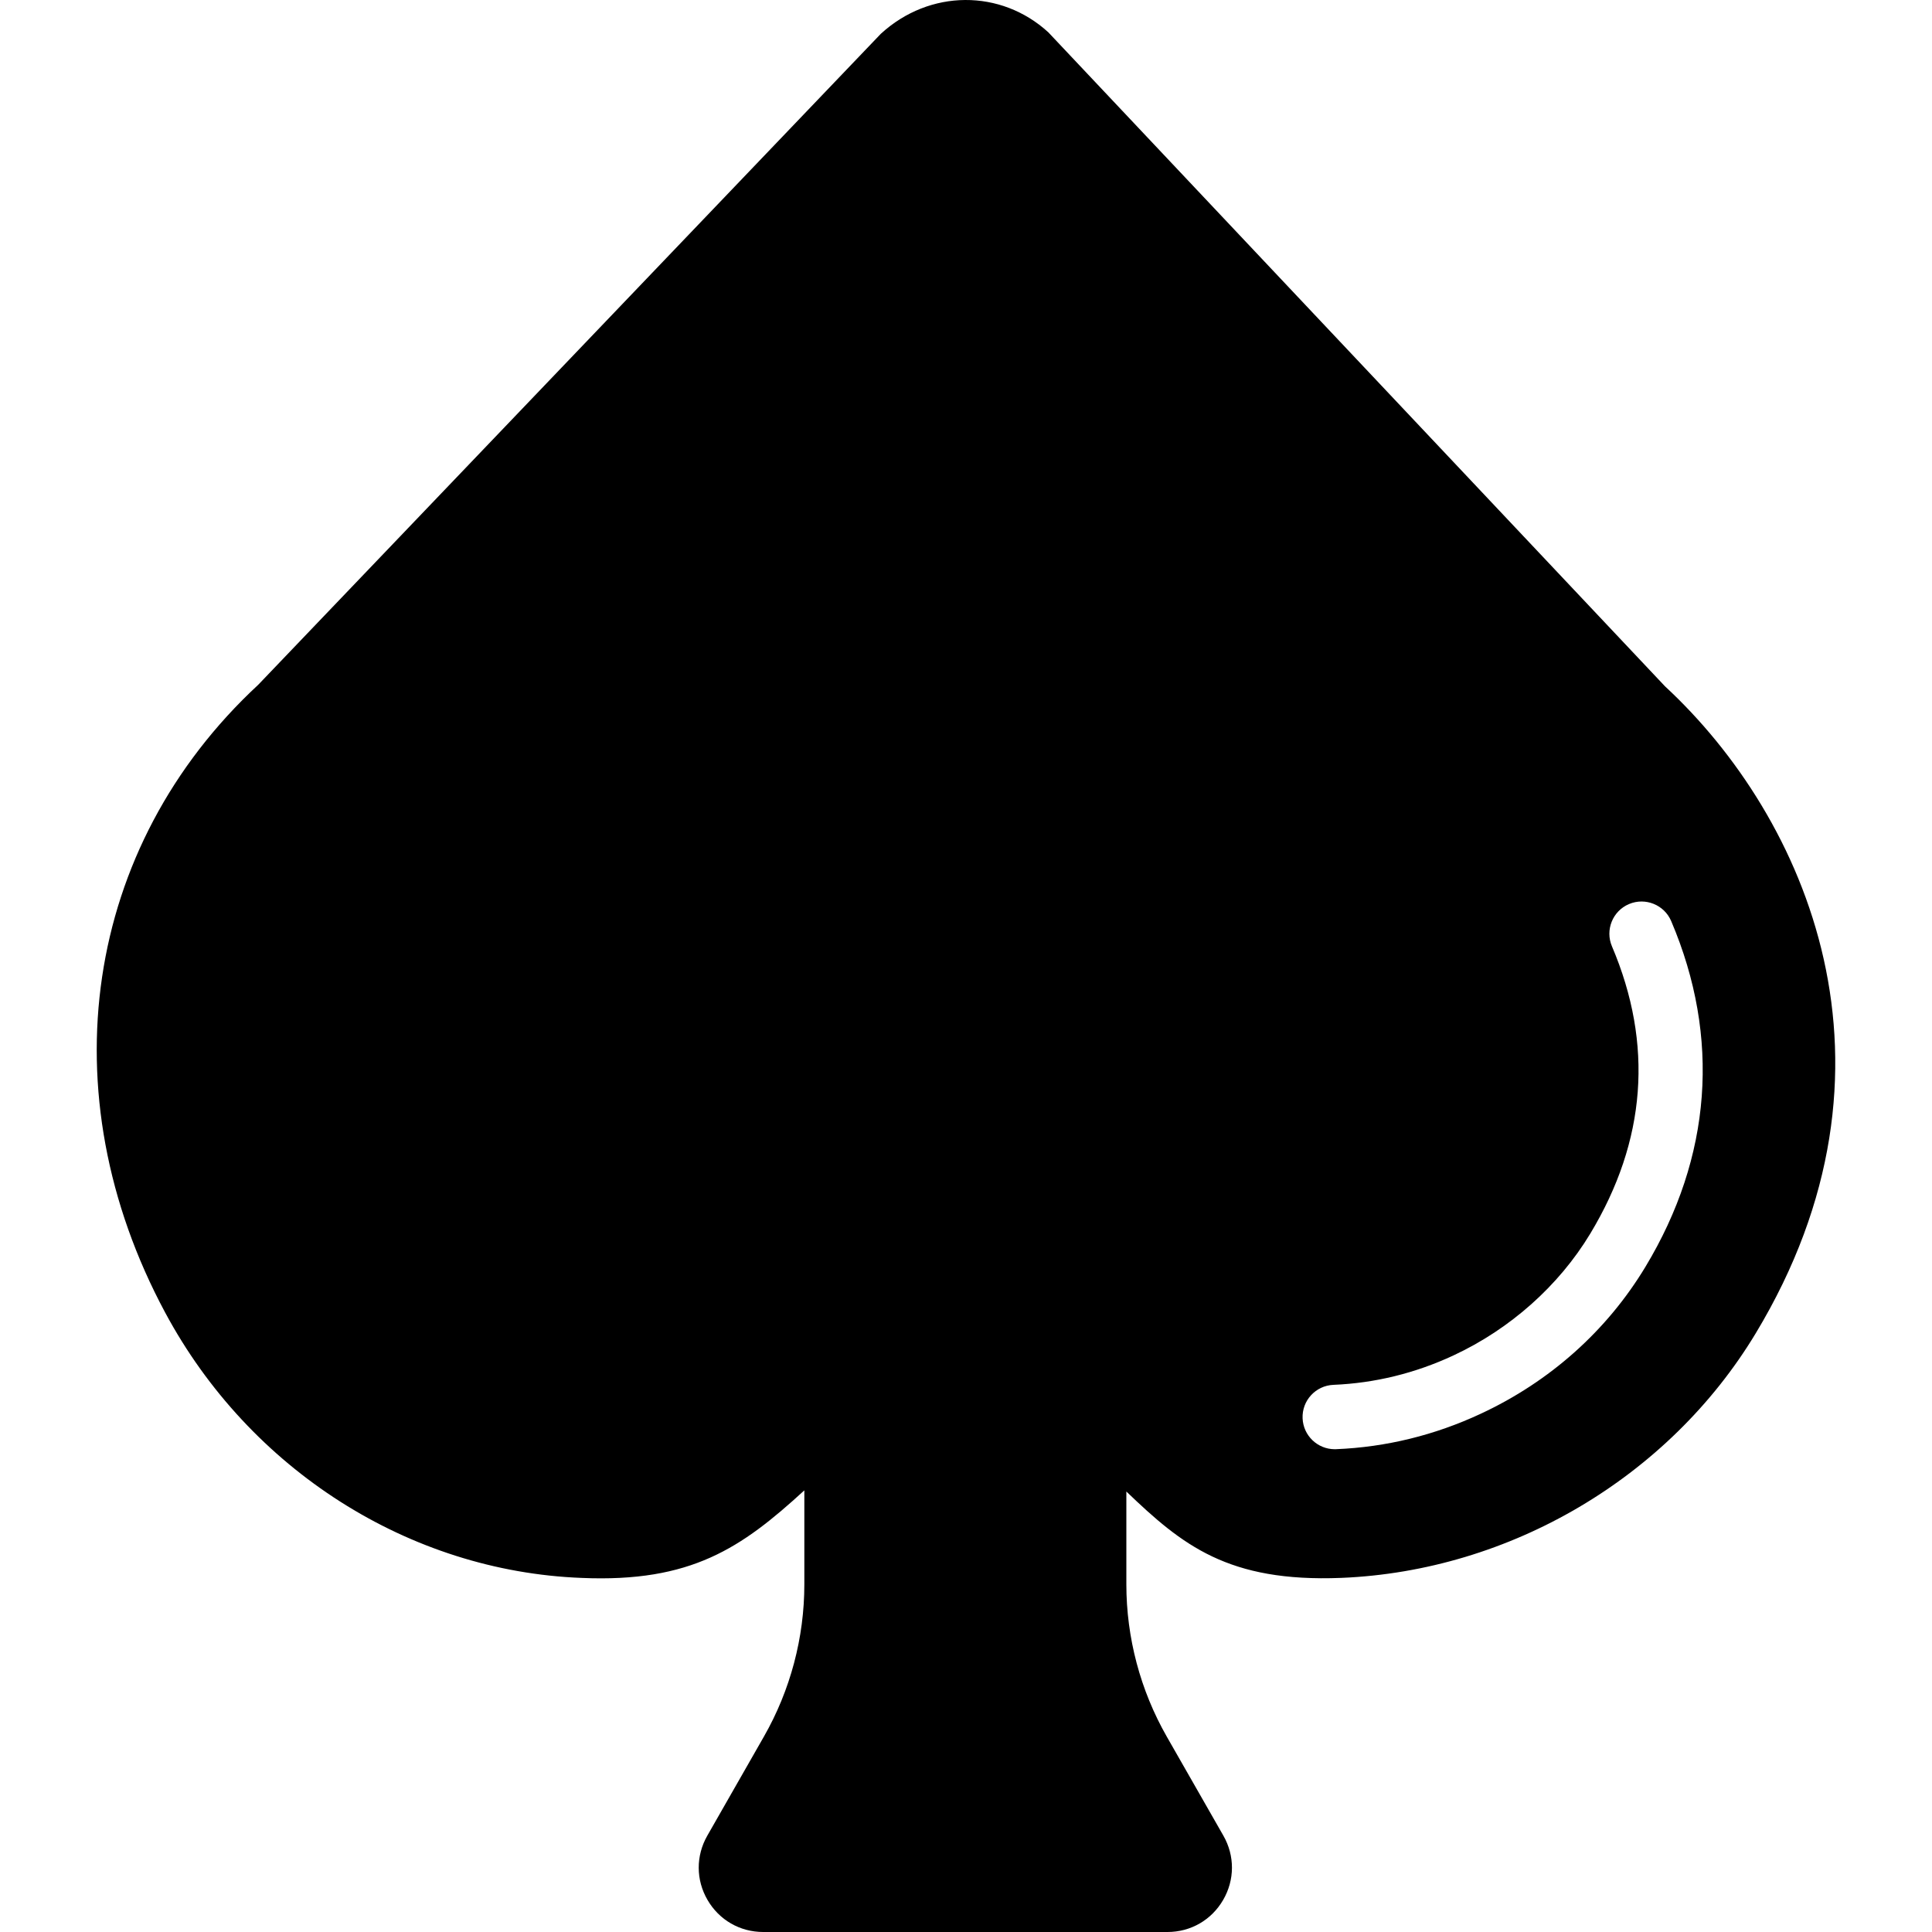
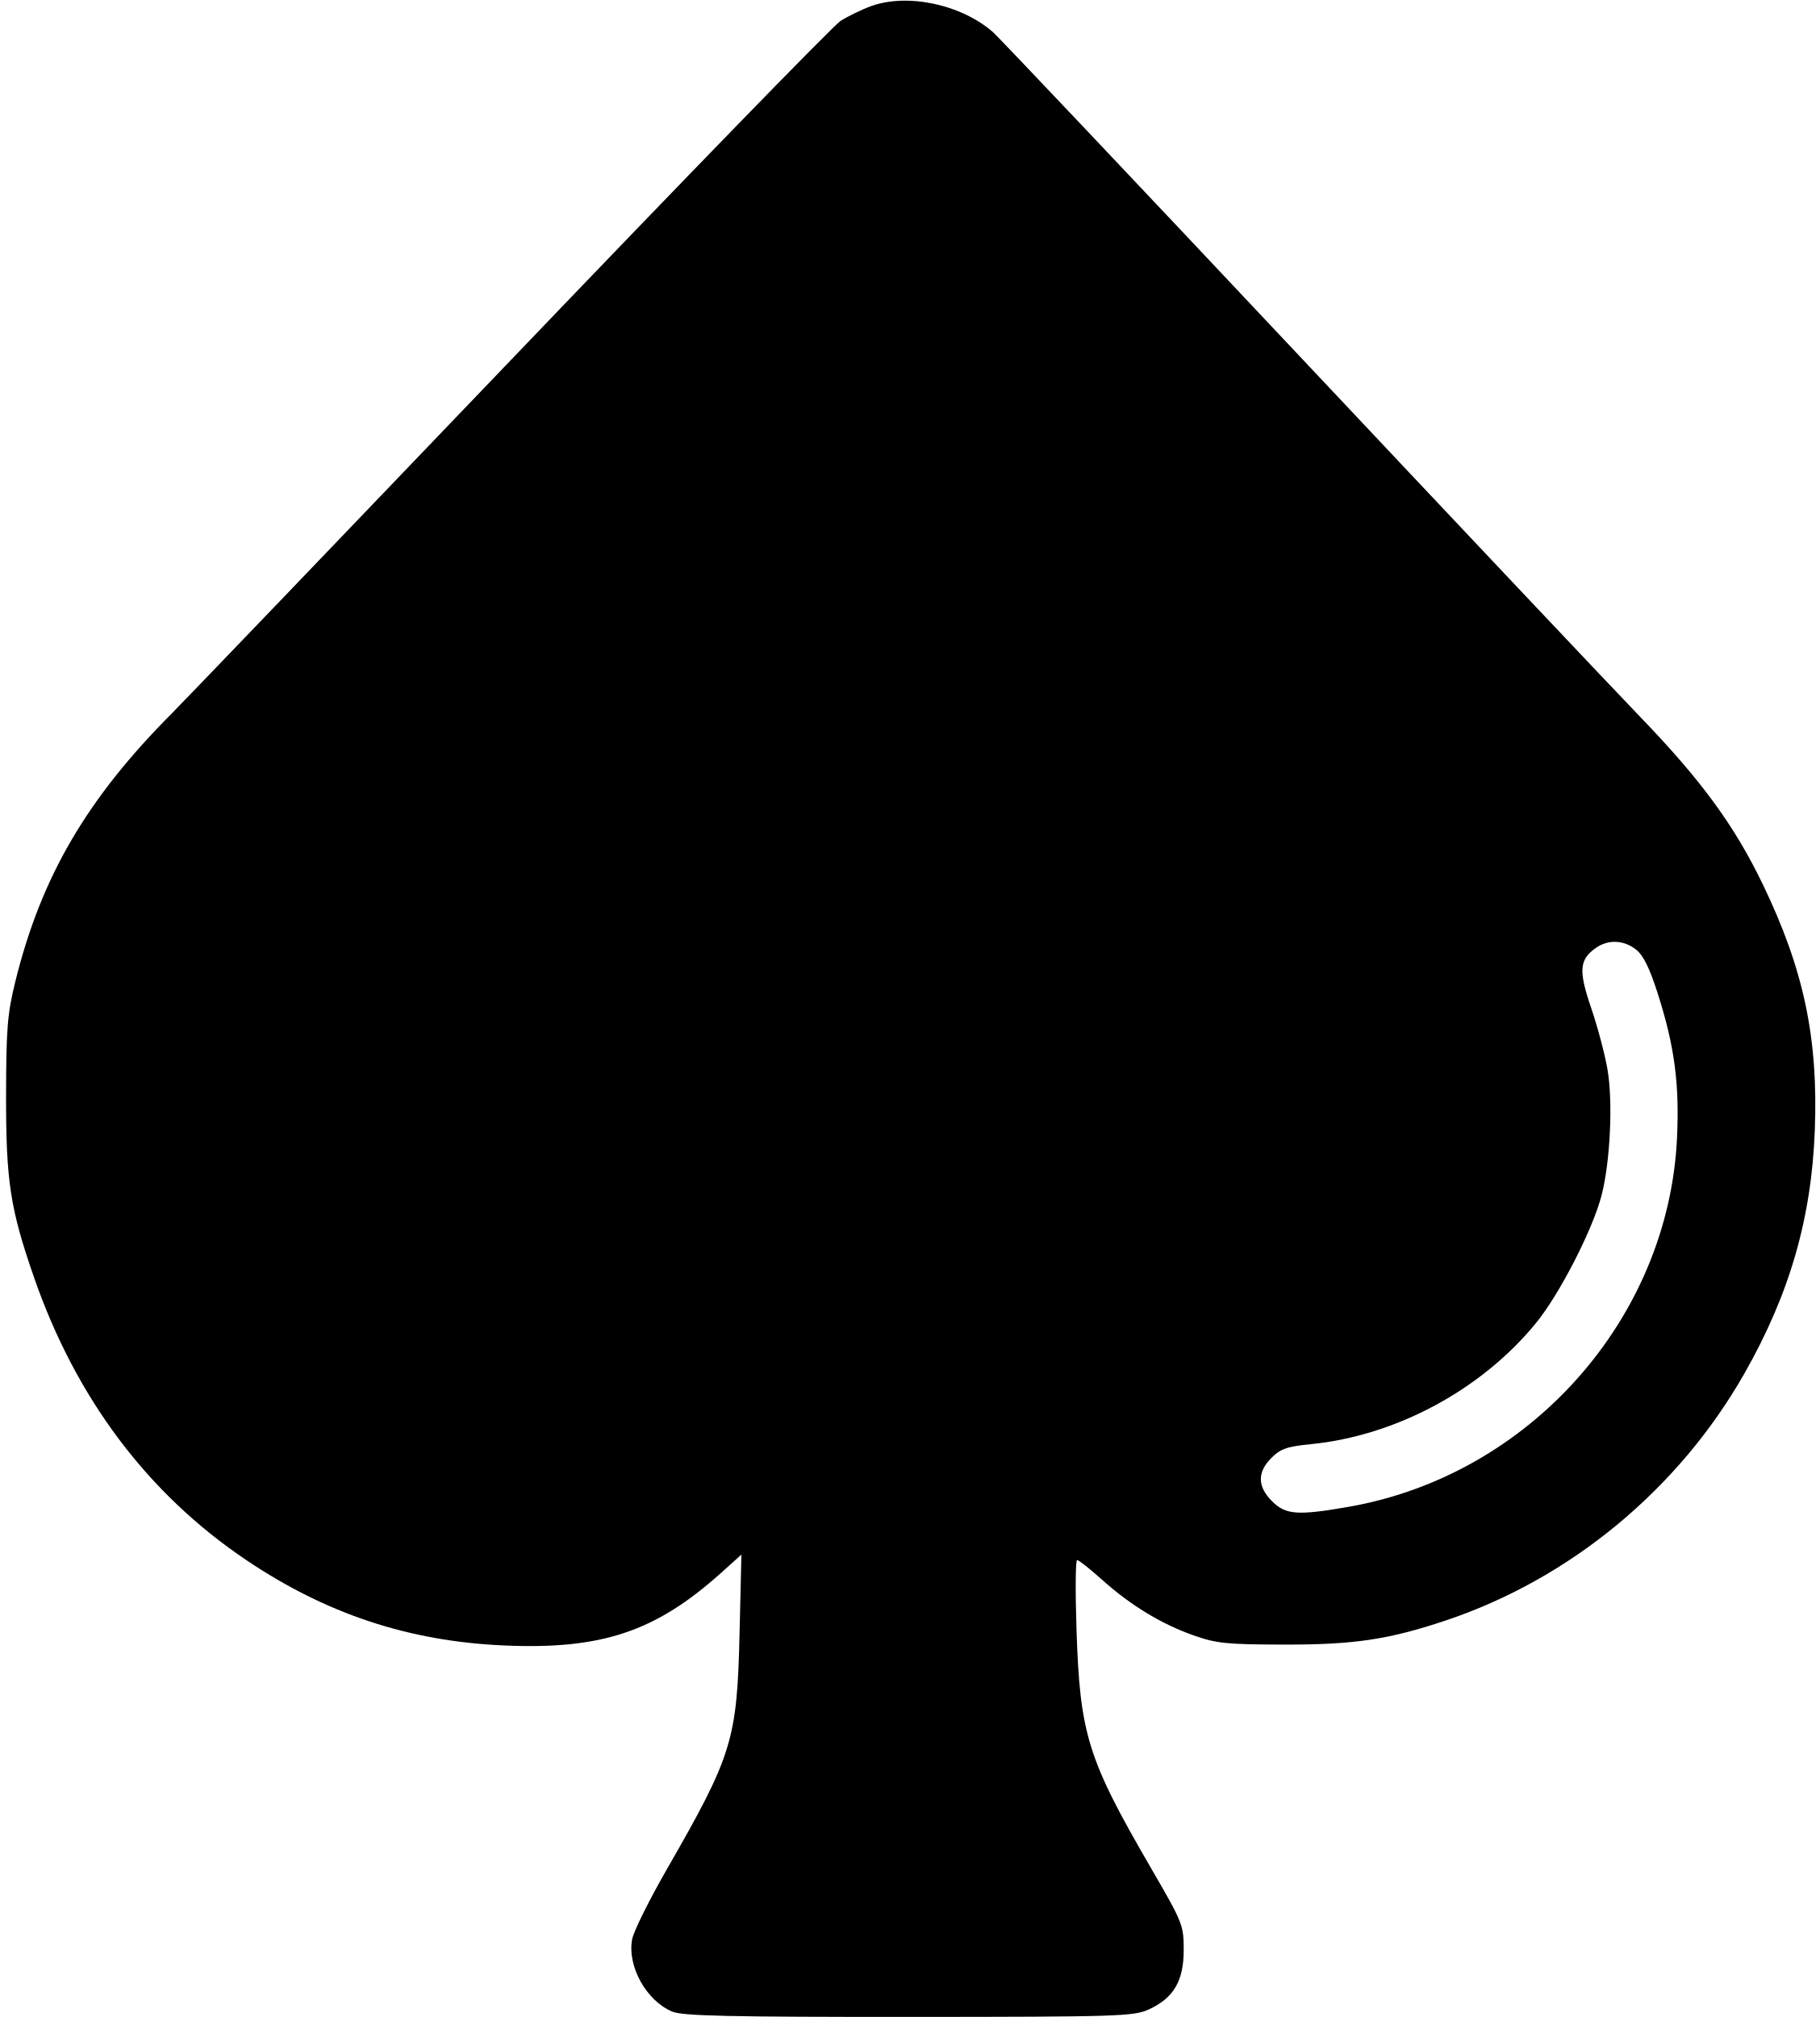
- <svg xmlns="http://www.w3.org/2000/svg" version="1.1" id="Layer_1" x="0px" height="24" width="24" y="0px" viewBox="0 0 511.981 511.981" style="enable-background:new 0 0 511.981 511.981;" xml:space="preserve">
-   <g>
-     <path d="M441.222,181.869L277.808,8.566C265.273-2.92,246.363-2.92,233.418,8.958L68.434,181.46    c-46.225,42.872-55.902,108.194-24.653,166.391c22.34,41.609,64.623,68.548,110.362,70.298    c29.005,1.246,42.317-7.91,59.008-23.202v24.9c0,14.131-3.703,28.083-10.718,40.354L187.44,486.45    c-3.055,5.35-3.038,11.716,0.051,17.033c3.089,5.325,8.61,8.499,14.763,8.499h107.127c6.153,0,11.665-3.174,14.754-8.499    c3.089-5.316,3.115-11.682,0.06-17.033l-15.002-26.249c-7.006-12.271-10.709-26.214-10.709-40.354v-24.593    c14.814,14.208,26.931,24.081,56.977,22.886c44.706-1.835,86.775-26.65,109.773-64.759    C507.875,282.742,478.734,216.626,441.222,181.869z M436.016,335.751c-10.206,16.905-25.293,30.37-43.639,38.904    c-12.186,5.683-25.079,8.841-38.315,9.378c-0.119,0.009-0.239,0.009-0.358,0.009c-4.548,0-8.328-3.593-8.516-8.183    c-0.196-4.71,3.465-8.678,8.175-8.875c10.965-0.452,21.675-3.072,31.812-7.799c15.036-7.006,27.904-18.458,36.233-32.247    c14.857-24.619,16.794-50.244,5.76-76.16c-1.843-4.335,0.171-9.353,4.506-11.196c4.335-1.843,9.353,0.179,11.196,4.514    C455.984,274.9,453.62,306.593,436.016,335.751z" />
-   </g>
+ <svg xmlns="http://www.w3.org/2000/svg" width="462" height="512" viewBox="0 0 462 512" version="1.1">
+   <path d="M 221.103 1.569 C 218.684 2.452, 215.196 4.148, 213.351 5.337 C 211.506 6.527, 173.816 45.300, 129.595 91.500 C 85.374 137.700, 46.727 177.975, 43.711 181 C 22.062 202.720, 10.486 222.507, 3.930 249 C 1.877 257.298, 1.575 260.968, 1.543 278 C 1.502 299.834, 2.584 306.867, 8.681 324.382 C 19.315 354.932, 37.457 379.102, 62.377 395.917 C 82.769 409.677, 103.759 416.638, 128.036 417.692 C 152.772 418.766, 166.473 414.169, 183.108 399.213 L 188.215 394.621 187.749 414.561 C 187.113 441.729, 185.942 445.526, 169.246 474.573 C 164.797 482.313, 160.852 490.271, 160.479 492.258 C 159.195 499.104, 164.058 507.873, 170.671 510.636 C 173.301 511.735, 184.984 511.996, 230.718 511.978 C 283.930 511.957, 287.758 511.839, 291.599 510.095 C 297.924 507.222, 300.500 502.853, 300.500 495 C 300.500 488.663, 300.289 488.136, 292.082 474 C 276.108 446.486, 274.162 440.247, 273.286 413.750 C 272.964 403.987, 273.033 396, 273.440 396 C 273.847 396, 276.727 398.279, 279.840 401.065 C 287.066 407.530, 294.780 412.215, 303 415.128 C 308.762 417.171, 311.374 417.436, 326 417.466 C 343.715 417.502, 352.516 416.193, 366.934 411.375 C 398.595 400.795, 426.096 378.073, 442.830 348.667 C 454.302 328.508, 459.873 309.261, 460.714 286.878 C 461.594 263.475, 457.904 246.040, 447.514 224.500 C 440.295 209.535, 431.918 198.088, 416.443 182.040 C 409.261 174.593, 369.939 132.950, 329.061 89.500 C 288.182 46.050, 253.558 9.462, 252.118 8.194 C 244.101 1.131, 230.349 -1.806, 221.103 1.569 M 405.159 240.601 C 400.915 243.574, 400.691 246.357, 403.931 255.847 C 405.556 260.606, 407.422 267.621, 408.078 271.437 C 409.502 279.722, 408.779 294.976, 406.558 303.500 C 404.292 312.197, 395.912 328.512, 389.970 335.796 C 376.128 352.765, 354.400 364.460, 332.754 366.593 C 326.732 367.186, 325.086 367.761, 322.771 370.075 C 319.134 373.712, 319.184 377.338, 322.923 381.077 C 326.384 384.537, 329.392 384.758, 342.341 382.500 C 388.289 374.487, 423.628 334.761, 425.736 288.750 C 426.364 275.054, 425.096 265.561, 420.869 252.298 C 418.787 245.765, 417.181 242.501, 415.333 241.048 C 412.210 238.591, 408.276 238.418, 405.159 240.601" stroke="none" fill="black" fill-rule="evenodd" />
</svg>
